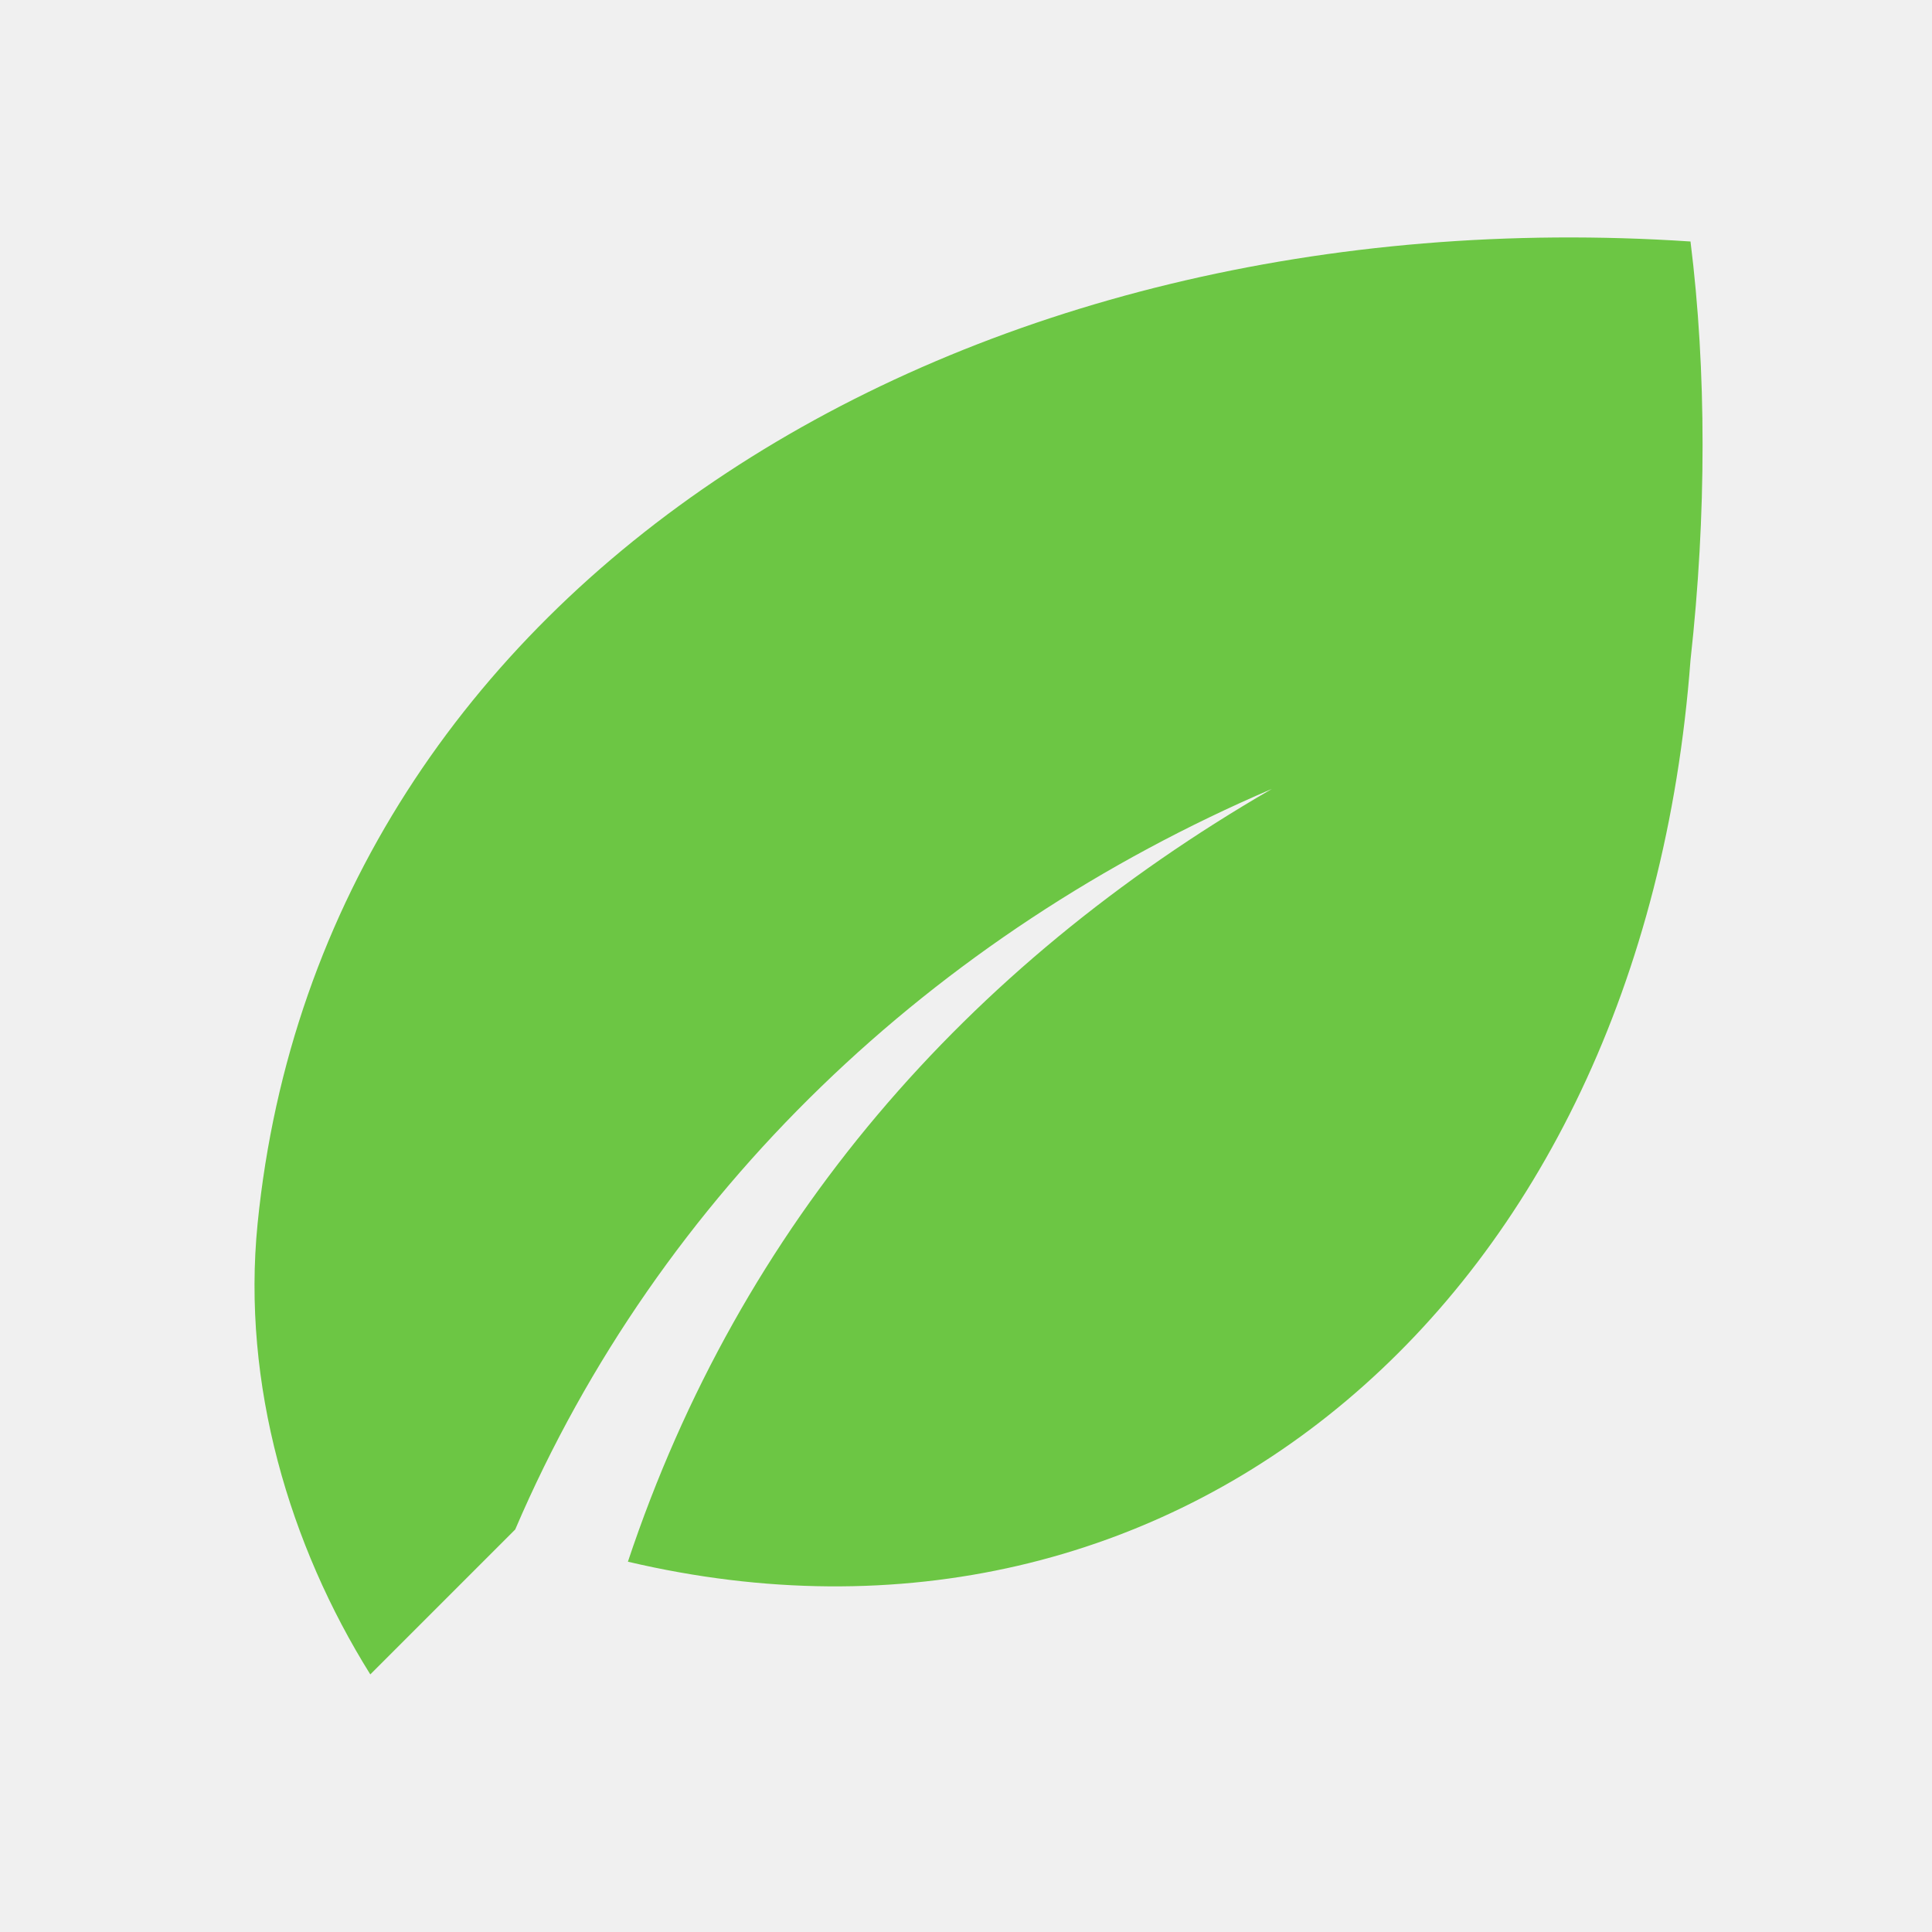
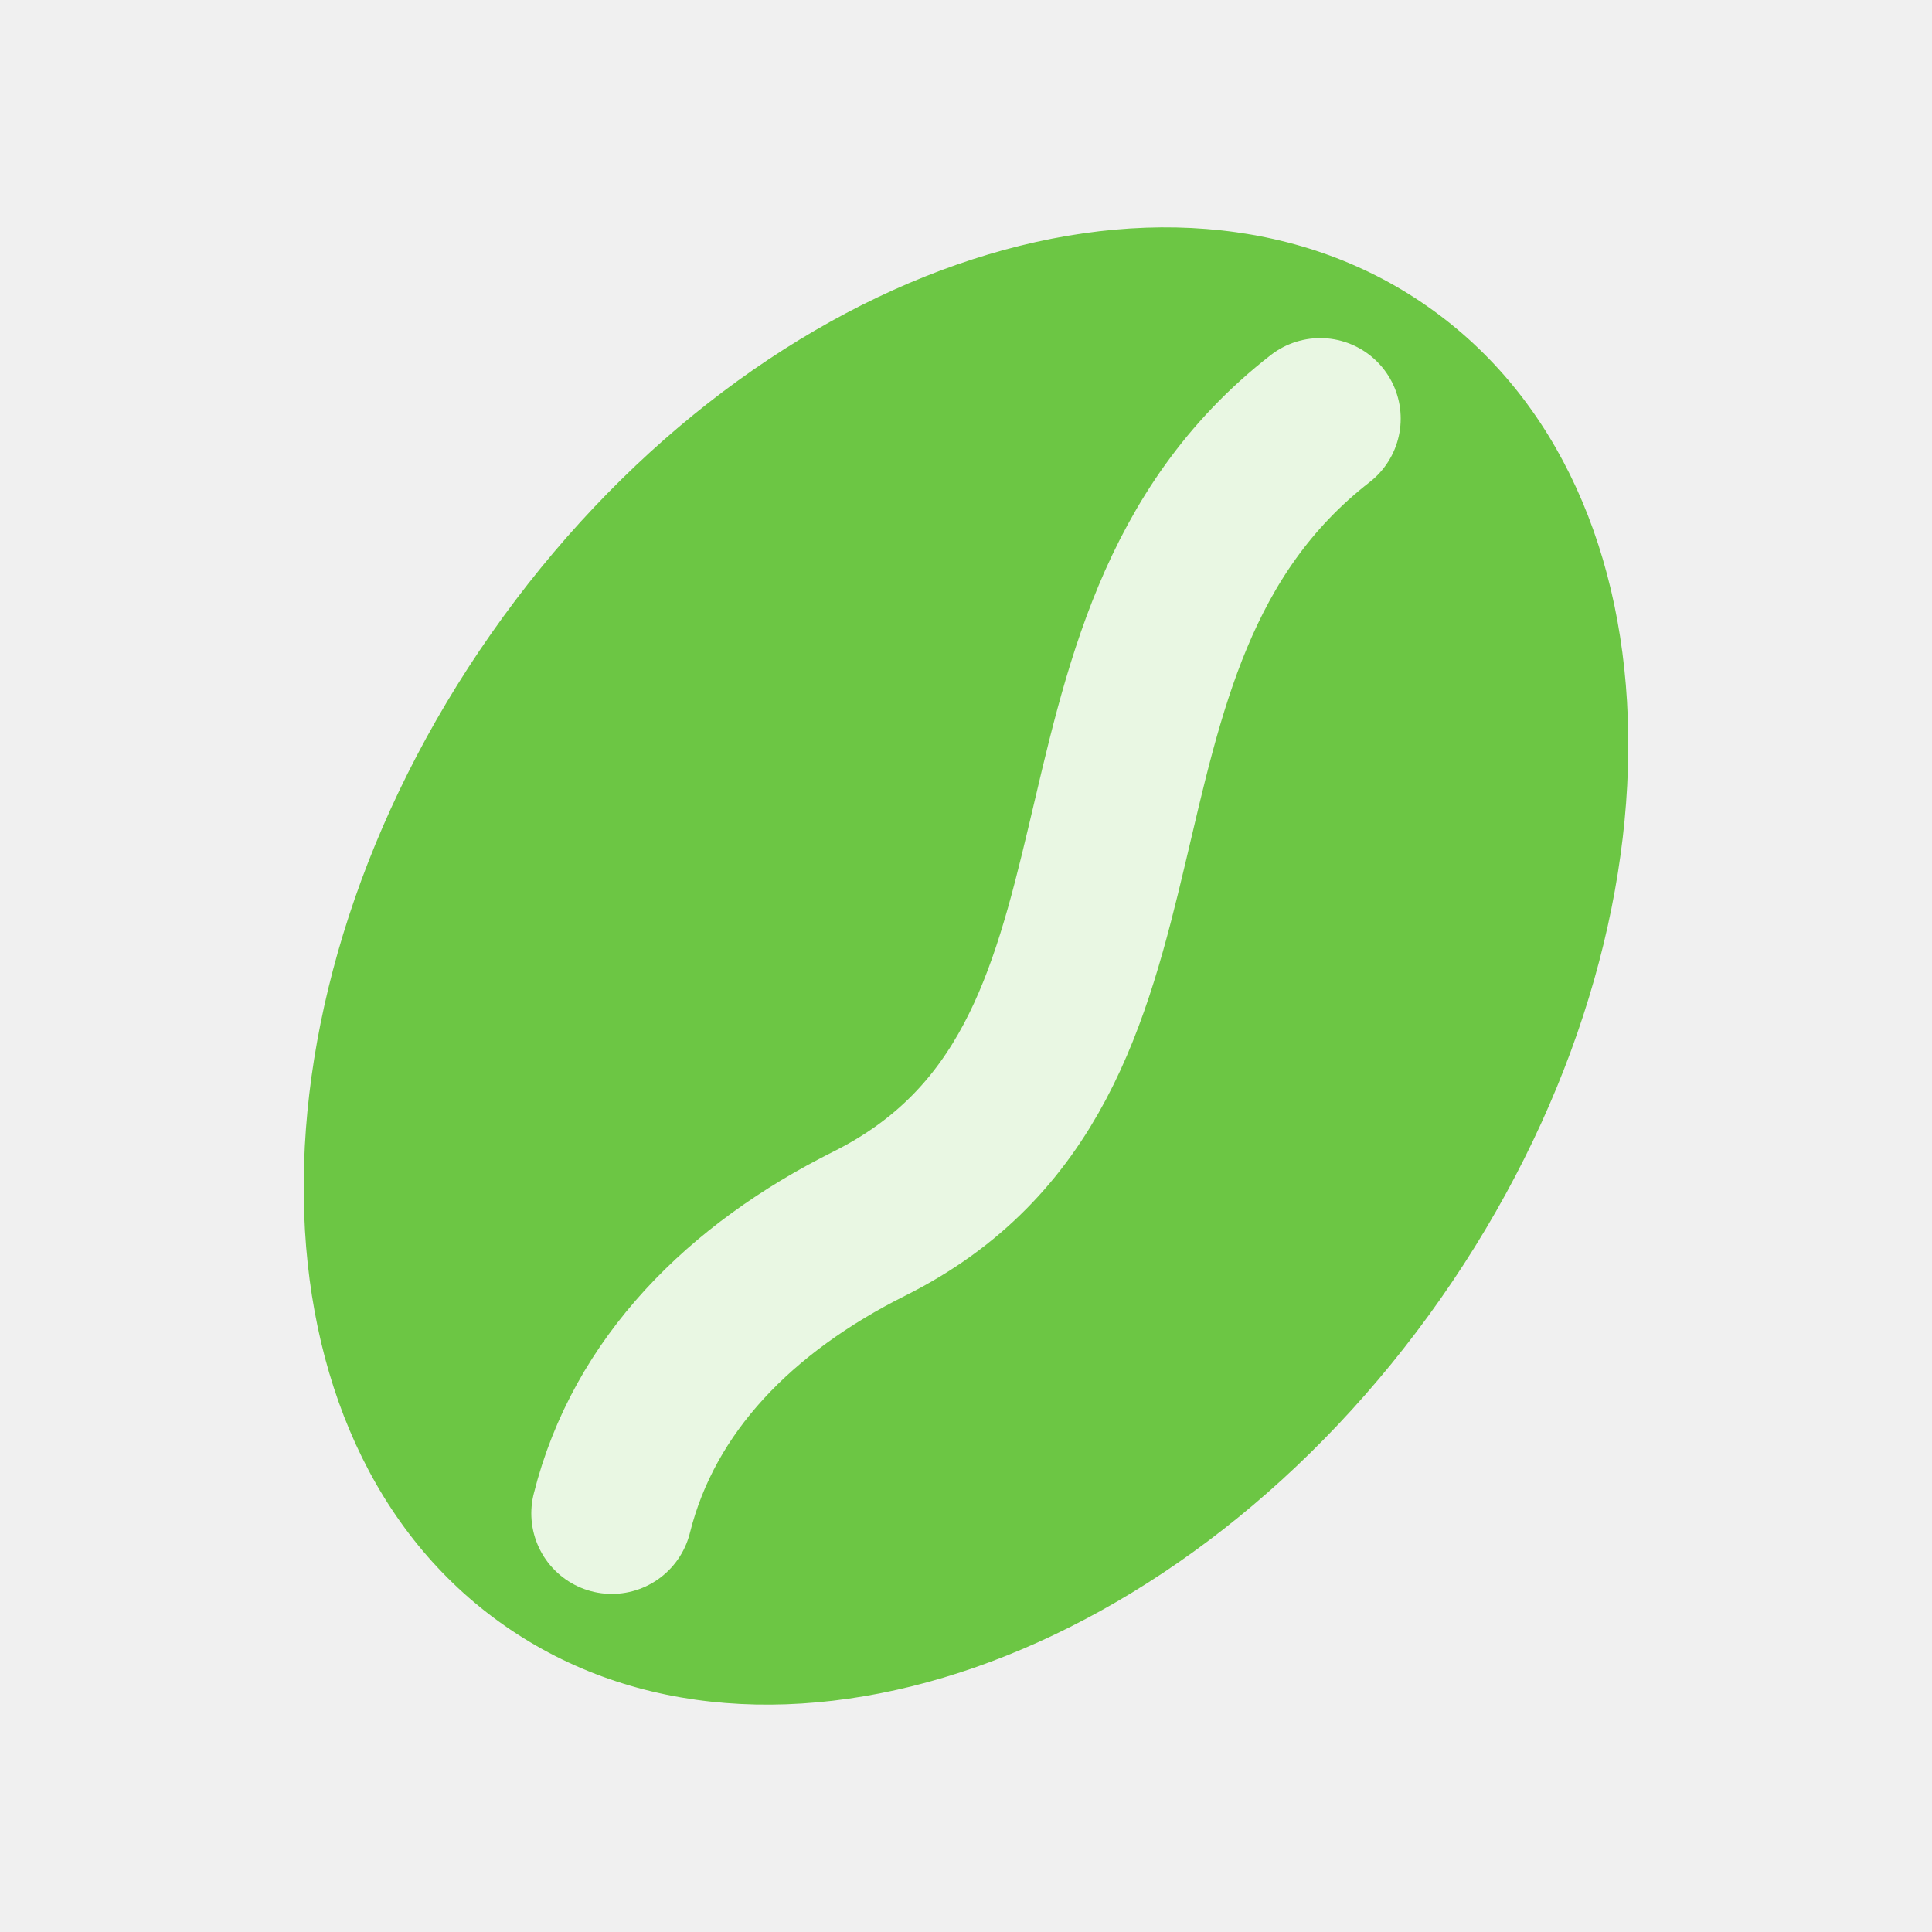
<svg xmlns="http://www.w3.org/2000/svg" width="12" height="12" viewBox="0 0 12 12">
-   <path fill="#6CC644" d="M10.5 1.5C6 1.2 2 3.6 1.6 7.6c-.1 1 .2 2 .7 2.8l.9-.9c.9-2.1 2.6-3.7 4.7-4.6C6 6 4.6 7.6 3.9 9.7c3.4.8 6.3-1.6 6.6-5.6.1-.9.1-1.8 0-2.6z" />
+   <ellipse cx="6" cy="6" rx="3.6" ry="5" transform="rotate(35 6 6)" fill="#6CC644" />
+   <path d="M8.2 2.6C6.4 4 7.4 6.6 5.4 7.6 4.6 8 4 8.6 3.8 9.4" fill="none" stroke="#fff" stroke-linecap="round" stroke-opacity=".85" />
</svg>
